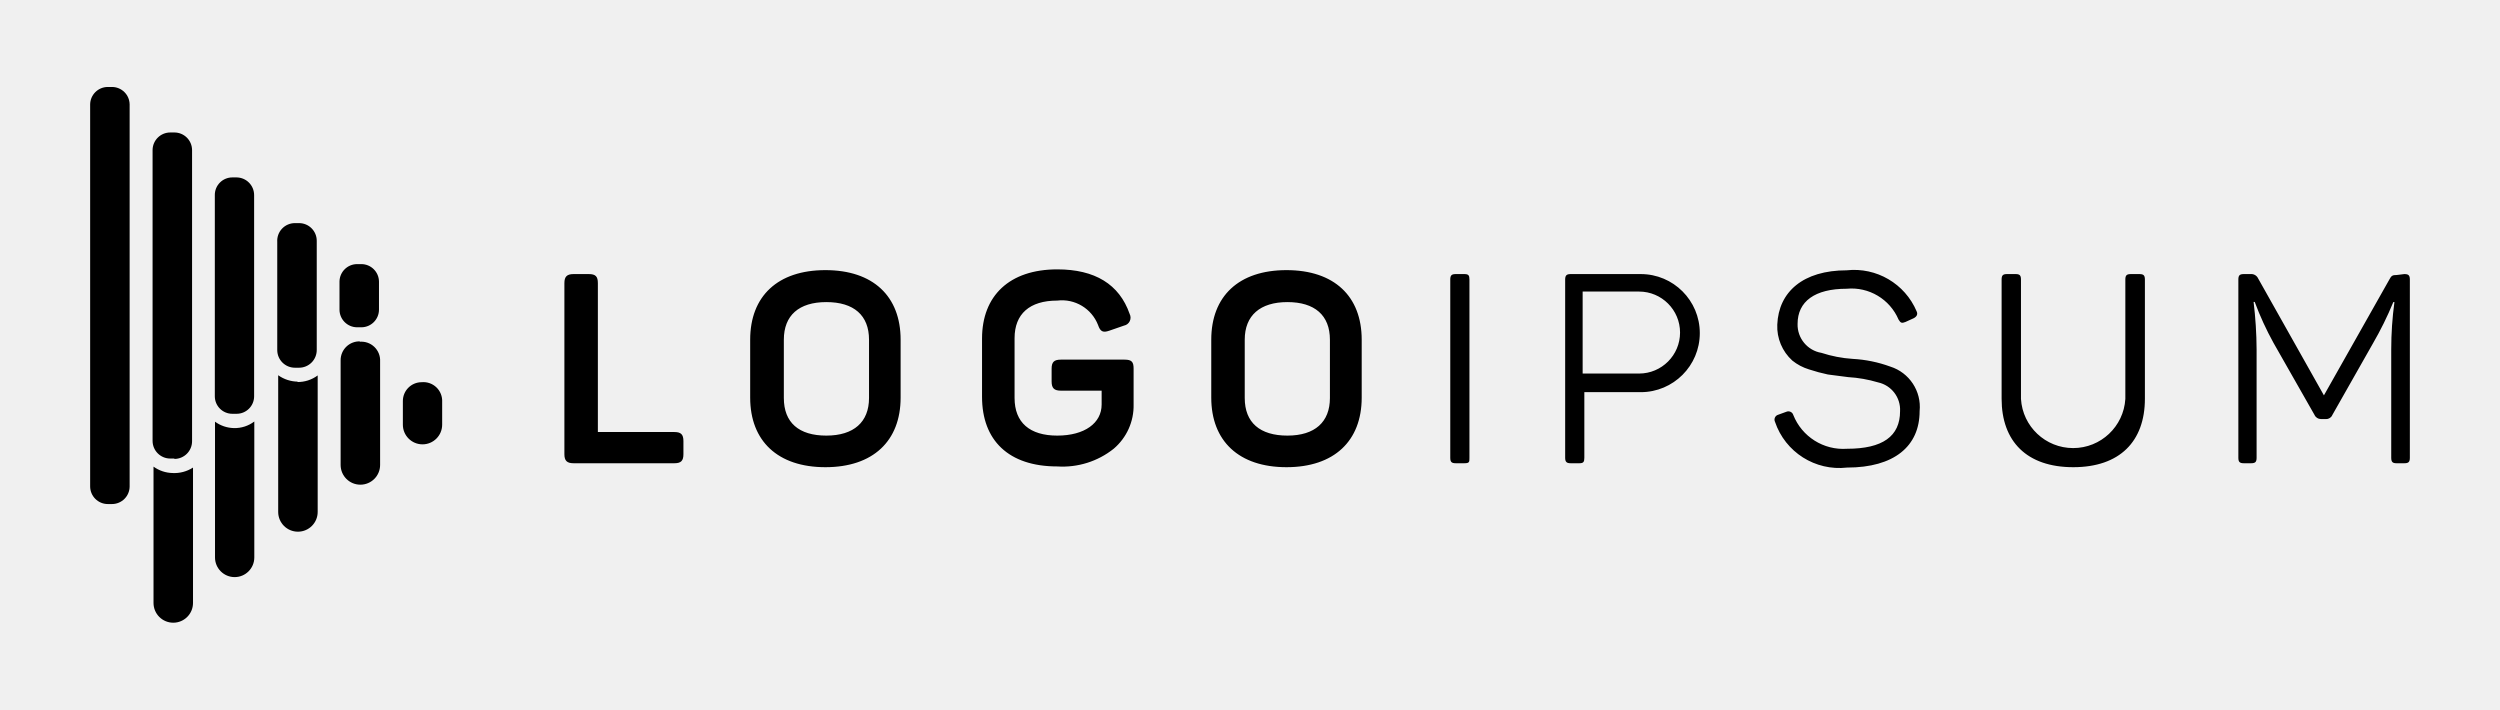
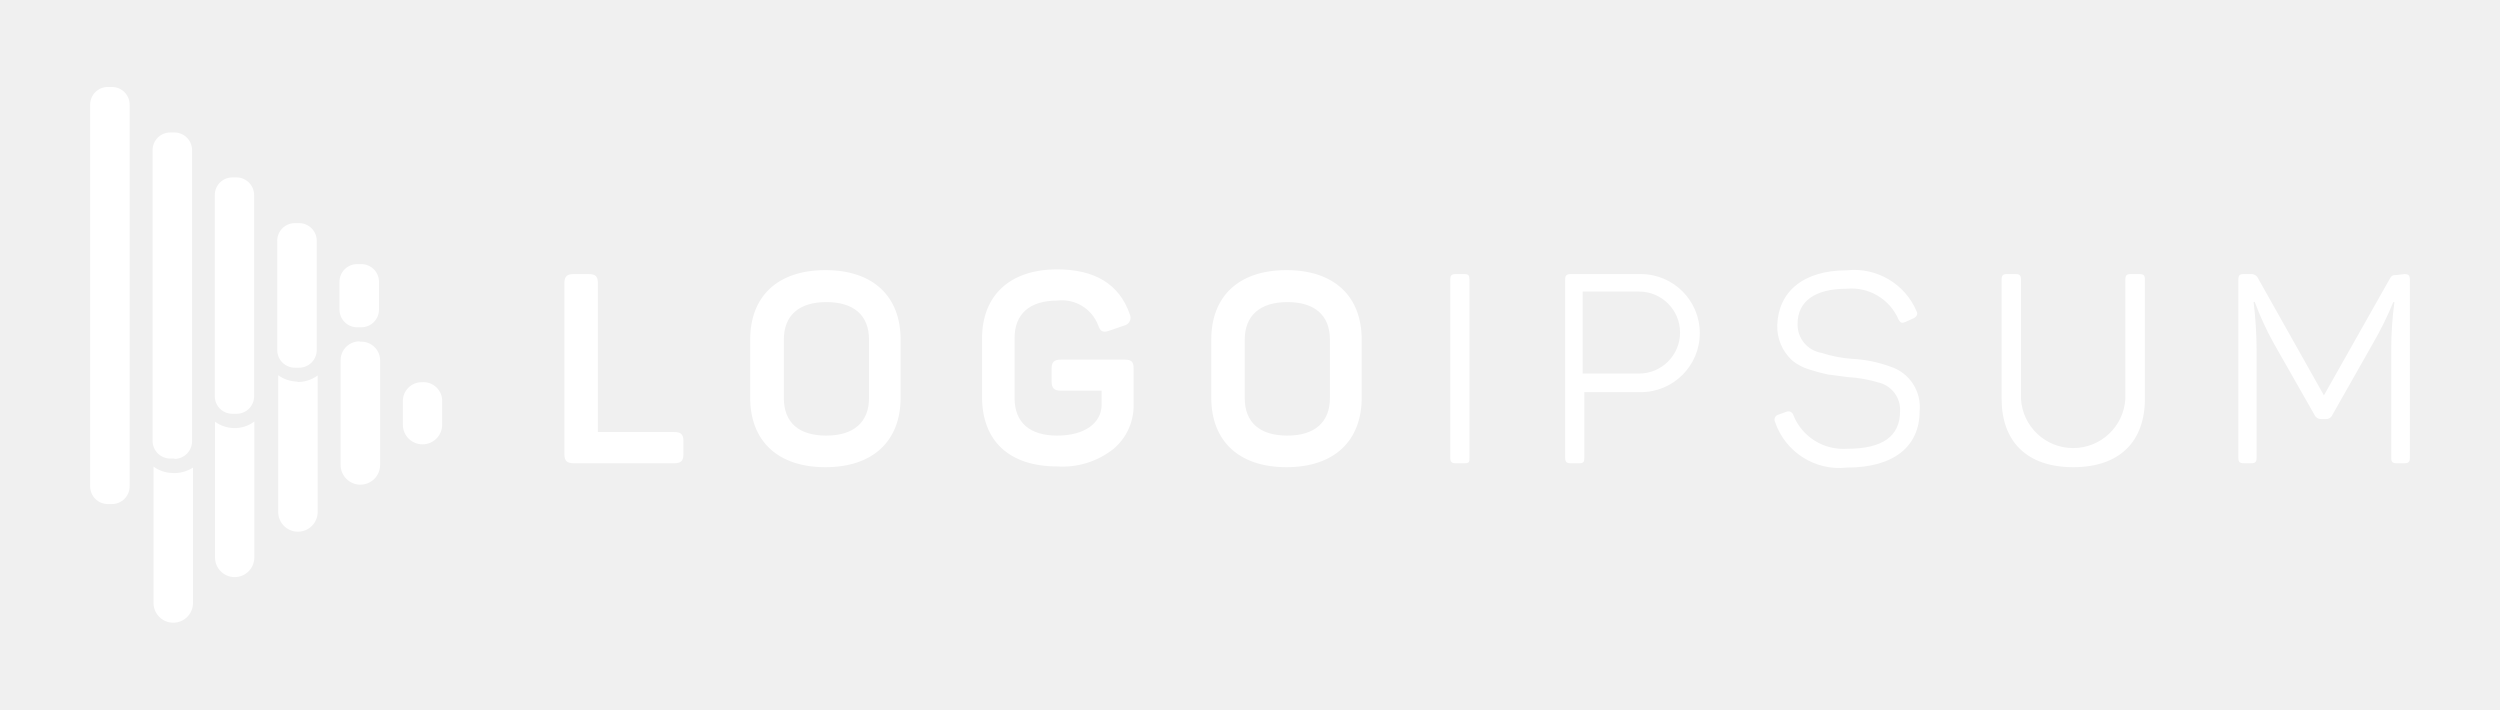
<svg xmlns="http://www.w3.org/2000/svg" width="132.948" height="37.739">
-   <path fill="#currentColor" d="M31.314 14.575c.36 0 .48.13.48.48v7.92h4.07c.35 0 .48.13.48.48v.7c0 .35-.13.48-.48.48h-5.36c-.35 0-.49-.13-.49-.48v-9.1c0-.35.14-.48.49-.48zM39.894 18.065c0-2.31 1.46-3.7 4-3.7s4 1.39 4 3.7v3.08c0 2.31-1.47 3.7-4 3.7s-4-1.39-4-3.7zm6.32 0c0-1.3-.81-2-2.27-2s-2.26.71-2.26 2v3.1c0 1.31.8 2 2.26 2s2.27-.72 2.27-2zM59.804 19.125c.39 0 .48.13.48.48v1.9a3 3 0 01-1.06 2.36 4.36 4.36 0 01-3 .94c-2.59 0-4-1.39-4-3.7v-3.1c0-2.28 1.46-3.68 4-3.68 2 0 3.3.79 3.85 2.37a.43.43 0 01-.3.62l-.78.27c-.34.12-.48.05-.6-.3a2.06 2.06 0 00-2.17-1.3c-1.47 0-2.27.71-2.27 2v3.18c0 1.31.81 2 2.27 2s2.36-.67 2.36-1.65v-.74h-2.17c-.36 0-.49-.14-.49-.49v-.68c0-.35.13-.48.49-.48zM64.414 18.065c0-2.31 1.46-3.7 4-3.7s4 1.39 4 3.7v3.08c0 2.31-1.47 3.7-4 3.7s-4-1.39-4-3.7zm6.31 0c0-1.3-.81-2-2.26-2s-2.27.71-2.27 2v3.1c0 1.31.81 2 2.27 2s2.26-.72 2.26-2zM77.124 14.865c0-.22.07-.29.29-.29h.46c.22 0 .27.07.27.29v9.48c0 .22 0 .29-.27.29h-.46c-.22 0-.29-.07-.29-.29zM87.254 14.575a3.14 3.14 0 110 6.28h-3v3.49c0 .22-.05.29-.26.29h-.47c-.21 0-.29-.07-.29-.29v-9.48c0-.22.08-.29.29-.29zm-.09 5.29a2.18 2.18 0 100-4.36h-3v4.36zM98.204 14.375a3.61 3.61 0 013.72 2.18c.08.16 0 .29-.16.37l-.44.2c-.18.07-.25.06-.36-.13a2.72 2.72 0 00-2.76-1.64c-1.69 0-2.61.67-2.61 1.87a1.52 1.52 0 001.27 1.54 6.79 6.79 0 001.66.32 6.88 6.88 0 012 .41 2.25 2.25 0 011.56 2.37c0 1.87-1.36 3-3.86 3a3.61 3.61 0 01-3.83-2.43.27.27 0 01.17-.38l.44-.16a.27.27 0 01.36.17 2.86 2.86 0 002.86 1.8c1.89 0 2.82-.66 2.82-2a1.49 1.49 0 00-1.17-1.53 7 7 0 00-1.59-.28l-1.08-.14a9.5 9.5 0 01-1-.27 2.63 2.63 0 01-.89-.47 2.44 2.44 0 01-.8-1.91c.07-1.75 1.38-2.89 3.69-2.89zM107.474 21.215a2.78 2.78 0 005.55 0v-6.35c0-.22.07-.29.29-.29h.46c.22 0 .29.07.29.29v6.34c0 2.27-1.34 3.64-3.81 3.64s-3.81-1.37-3.81-3.64v-6.34c0-.22.07-.29.28-.29h.47c.21 0 .28.07.28.29zM127.864 14.575c.22 0 .29.07.29.29v9.48c0 .22-.07.29-.29.29h-.42c-.21 0-.28-.07-.28-.29v-5.77a18.55 18.55 0 01.17-2.51h-.06a18 18 0 01-1.09 2.21l-2.15 3.79a.35.35 0 01-.33.22h-.28a.37.37 0 01-.34-.22l-2.18-3.83a16.07 16.07 0 01-1-2.18h-.06a21.76 21.76 0 01.16 2.53v5.76c0 .22-.07.29-.29.29h-.39c-.22 0-.29-.07-.29-.29v-9.48c0-.22.07-.29.29-.29h.36a.4.4 0 01.4.23l3.5 6.22 3.48-6.16c.11-.21.17-.24.39-.24zM13.524 22.415v7.23a1 1 0 01-2.09 0v-7.22a1.77 1.77 0 001 .34 1.72 1.72 0 001.09-.35zm8.9-2.09a1 1 0 00-1 1v1.26a1 1 0 102.09 0v-1.21a1 1 0 00-1.09-1.05zm-13.26 4.83a1.8 1.8 0 01-1-.34v7.25a1.05 1.05 0 002.1 0v-7.2a1.83 1.83 0 01-1.1.29zm10-7a1 1 0 00-1.05 1v5.57a1.05 1.05 0 102.1 0v-5.5a1 1 0 00-1.1-1.05zm-3.32 2.14a1.83 1.83 0 01-1.05-.34v7.27a1.05 1.05 0 102.1 0v-7.26a1.77 1.77 0 01-1.1.35zm-8.95 5.57V5.555a.94.94 0 00-.94-.93h-.22a.94.94 0 00-.94.93v20.31a.94.94 0 00.94.94h.22a.94.94 0 00.94-.94zm2.38-1.48h-.22a.94.94 0 01-.94-.94V7.975a.94.94 0 01.94-.93h.22a.94.94 0 01.94.93v15.49a.94.94 0 01-.94.94zm3.31-2.38h-.23a.93.93 0 01-.93-.93v-10.7a.93.93 0 01.93-.94h.23a.94.94 0 01.93.94v10.7a.93.93 0 01-.93.93zm3.31-2.45h-.21a.94.94 0 01-.94-.93v-5.76a.94.94 0 01.94-1h.22a.94.94 0 01.94.94v5.8a.94.94 0 01-.94.95zm3.32-2.15h-.22a.94.94 0 01-.94-.94v-1.49a.94.94 0 01.94-.93h.22a.94.94 0 01.94.93v1.49a.94.94 0 01-.93.94z" />
+   <path fill="white" d="M31.314 14.575c.36 0 .48.13.48.48v7.92h4.07c.35 0 .48.13.48.48v.7c0 .35-.13.48-.48.48h-5.36c-.35 0-.49-.13-.49-.48v-9.1c0-.35.14-.48.49-.48zM39.894 18.065c0-2.31 1.46-3.7 4-3.7s4 1.39 4 3.7v3.08c0 2.31-1.47 3.7-4 3.7s-4-1.39-4-3.7zm6.32 0c0-1.3-.81-2-2.27-2s-2.26.71-2.26 2v3.1c0 1.31.8 2 2.26 2s2.27-.72 2.27-2zM59.804 19.125c.39 0 .48.13.48.48v1.9a3 3 0 01-1.06 2.36 4.36 4.36 0 01-3 .94c-2.59 0-4-1.39-4-3.7v-3.1c0-2.28 1.46-3.68 4-3.68 2 0 3.3.79 3.85 2.37a.43.43 0 01-.3.62l-.78.27c-.34.12-.48.05-.6-.3a2.06 2.06 0 00-2.17-1.3c-1.47 0-2.27.71-2.27 2v3.18c0 1.31.81 2 2.27 2s2.36-.67 2.36-1.65v-.74h-2.17c-.36 0-.49-.14-.49-.49v-.68c0-.35.13-.48.49-.48zM64.414 18.065c0-2.31 1.46-3.7 4-3.7s4 1.39 4 3.7v3.08c0 2.31-1.47 3.7-4 3.7s-4-1.39-4-3.7zm6.31 0c0-1.3-.81-2-2.26-2s-2.27.71-2.27 2v3.1c0 1.31.81 2 2.27 2s2.26-.72 2.26-2zM77.124 14.865c0-.22.07-.29.29-.29h.46c.22 0 .27.07.27.29v9.48c0 .22 0 .29-.27.29h-.46c-.22 0-.29-.07-.29-.29zM87.254 14.575a3.14 3.14 0 110 6.28h-3v3.49c0 .22-.05.29-.26.29h-.47c-.21 0-.29-.07-.29-.29v-9.48c0-.22.08-.29.29-.29zm-.09 5.29a2.18 2.18 0 100-4.36h-3v4.36zM98.204 14.375a3.61 3.61 0 013.72 2.18c.08.16 0 .29-.16.37l-.44.2c-.18.07-.25.06-.36-.13a2.72 2.72 0 00-2.76-1.64c-1.69 0-2.61.67-2.61 1.87a1.52 1.52 0 001.27 1.54 6.79 6.79 0 001.66.32 6.88 6.88 0 012 .41 2.25 2.25 0 011.56 2.37c0 1.87-1.36 3-3.86 3a3.61 3.61 0 01-3.83-2.43.27.27 0 01.17-.38l.44-.16a.27.27 0 01.36.17 2.86 2.86 0 002.86 1.8c1.89 0 2.82-.66 2.82-2a1.49 1.49 0 00-1.17-1.53 7 7 0 00-1.59-.28l-1.08-.14a9.5 9.5 0 01-1-.27 2.63 2.63 0 01-.89-.47 2.44 2.44 0 01-.8-1.91c.07-1.75 1.38-2.89 3.69-2.89zM107.474 21.215a2.78 2.78 0 005.55 0v-6.35c0-.22.07-.29.29-.29h.46c.22 0 .29.07.29.29v6.34c0 2.27-1.34 3.64-3.81 3.64s-3.81-1.37-3.81-3.64v-6.34c0-.22.07-.29.28-.29h.47c.21 0 .28.07.28.29zM127.864 14.575c.22 0 .29.07.29.29v9.48c0 .22-.07.29-.29.29h-.42c-.21 0-.28-.07-.28-.29v-5.77a18.55 18.55 0 01.17-2.51h-.06a18 18 0 01-1.09 2.21l-2.15 3.79a.35.35 0 01-.33.22h-.28a.37.37 0 01-.34-.22l-2.18-3.83a16.07 16.07 0 01-1-2.18h-.06a21.76 21.76 0 01.16 2.53v5.76c0 .22-.07.29-.29.29h-.39c-.22 0-.29-.07-.29-.29v-9.48c0-.22.07-.29.29-.29h.36a.4.4 0 01.4.23l3.5 6.22 3.48-6.16c.11-.21.17-.24.39-.24zM13.524 22.415v7.23a1 1 0 01-2.09 0v-7.22a1.77 1.77 0 001 .34 1.72 1.72 0 001.09-.35zm8.9-2.09a1 1 0 00-1 1v1.26a1 1 0 102.09 0v-1.21a1 1 0 00-1.09-1.05zm-13.26 4.83a1.8 1.8 0 01-1-.34v7.25a1.05 1.05 0 002.1 0v-7.2a1.83 1.83 0 01-1.1.29zm10-7a1 1 0 00-1.05 1v5.57a1.05 1.05 0 102.1 0v-5.5a1 1 0 00-1.1-1.05zm-3.32 2.14a1.83 1.83 0 01-1.05-.34v7.27a1.05 1.05 0 102.1 0v-7.26a1.77 1.77 0 01-1.1.35zm-8.95 5.57V5.555a.94.94 0 00-.94-.93h-.22a.94.94 0 00-.94.93v20.31a.94.94 0 00.94.94h.22a.94.94 0 00.94-.94zm2.38-1.48h-.22a.94.94 0 01-.94-.94V7.975a.94.94 0 01.94-.93h.22a.94.94 0 01.94.93v15.49a.94.94 0 01-.94.94zm3.31-2.38h-.23a.93.93 0 01-.93-.93v-10.7a.93.93 0 01.93-.94h.23a.94.94 0 01.93.94v10.7a.93.93 0 01-.93.93zm3.31-2.45h-.21a.94.94 0 01-.94-.93v-5.76a.94.94 0 01.94-1h.22a.94.94 0 01.94.94v5.8a.94.94 0 01-.94.95zm3.32-2.15h-.22a.94.94 0 01-.94-.94v-1.49a.94.94 0 01.94-.93h.22a.94.94 0 01.94.93v1.49a.94.94 0 01-.93.94z" />
</svg>
